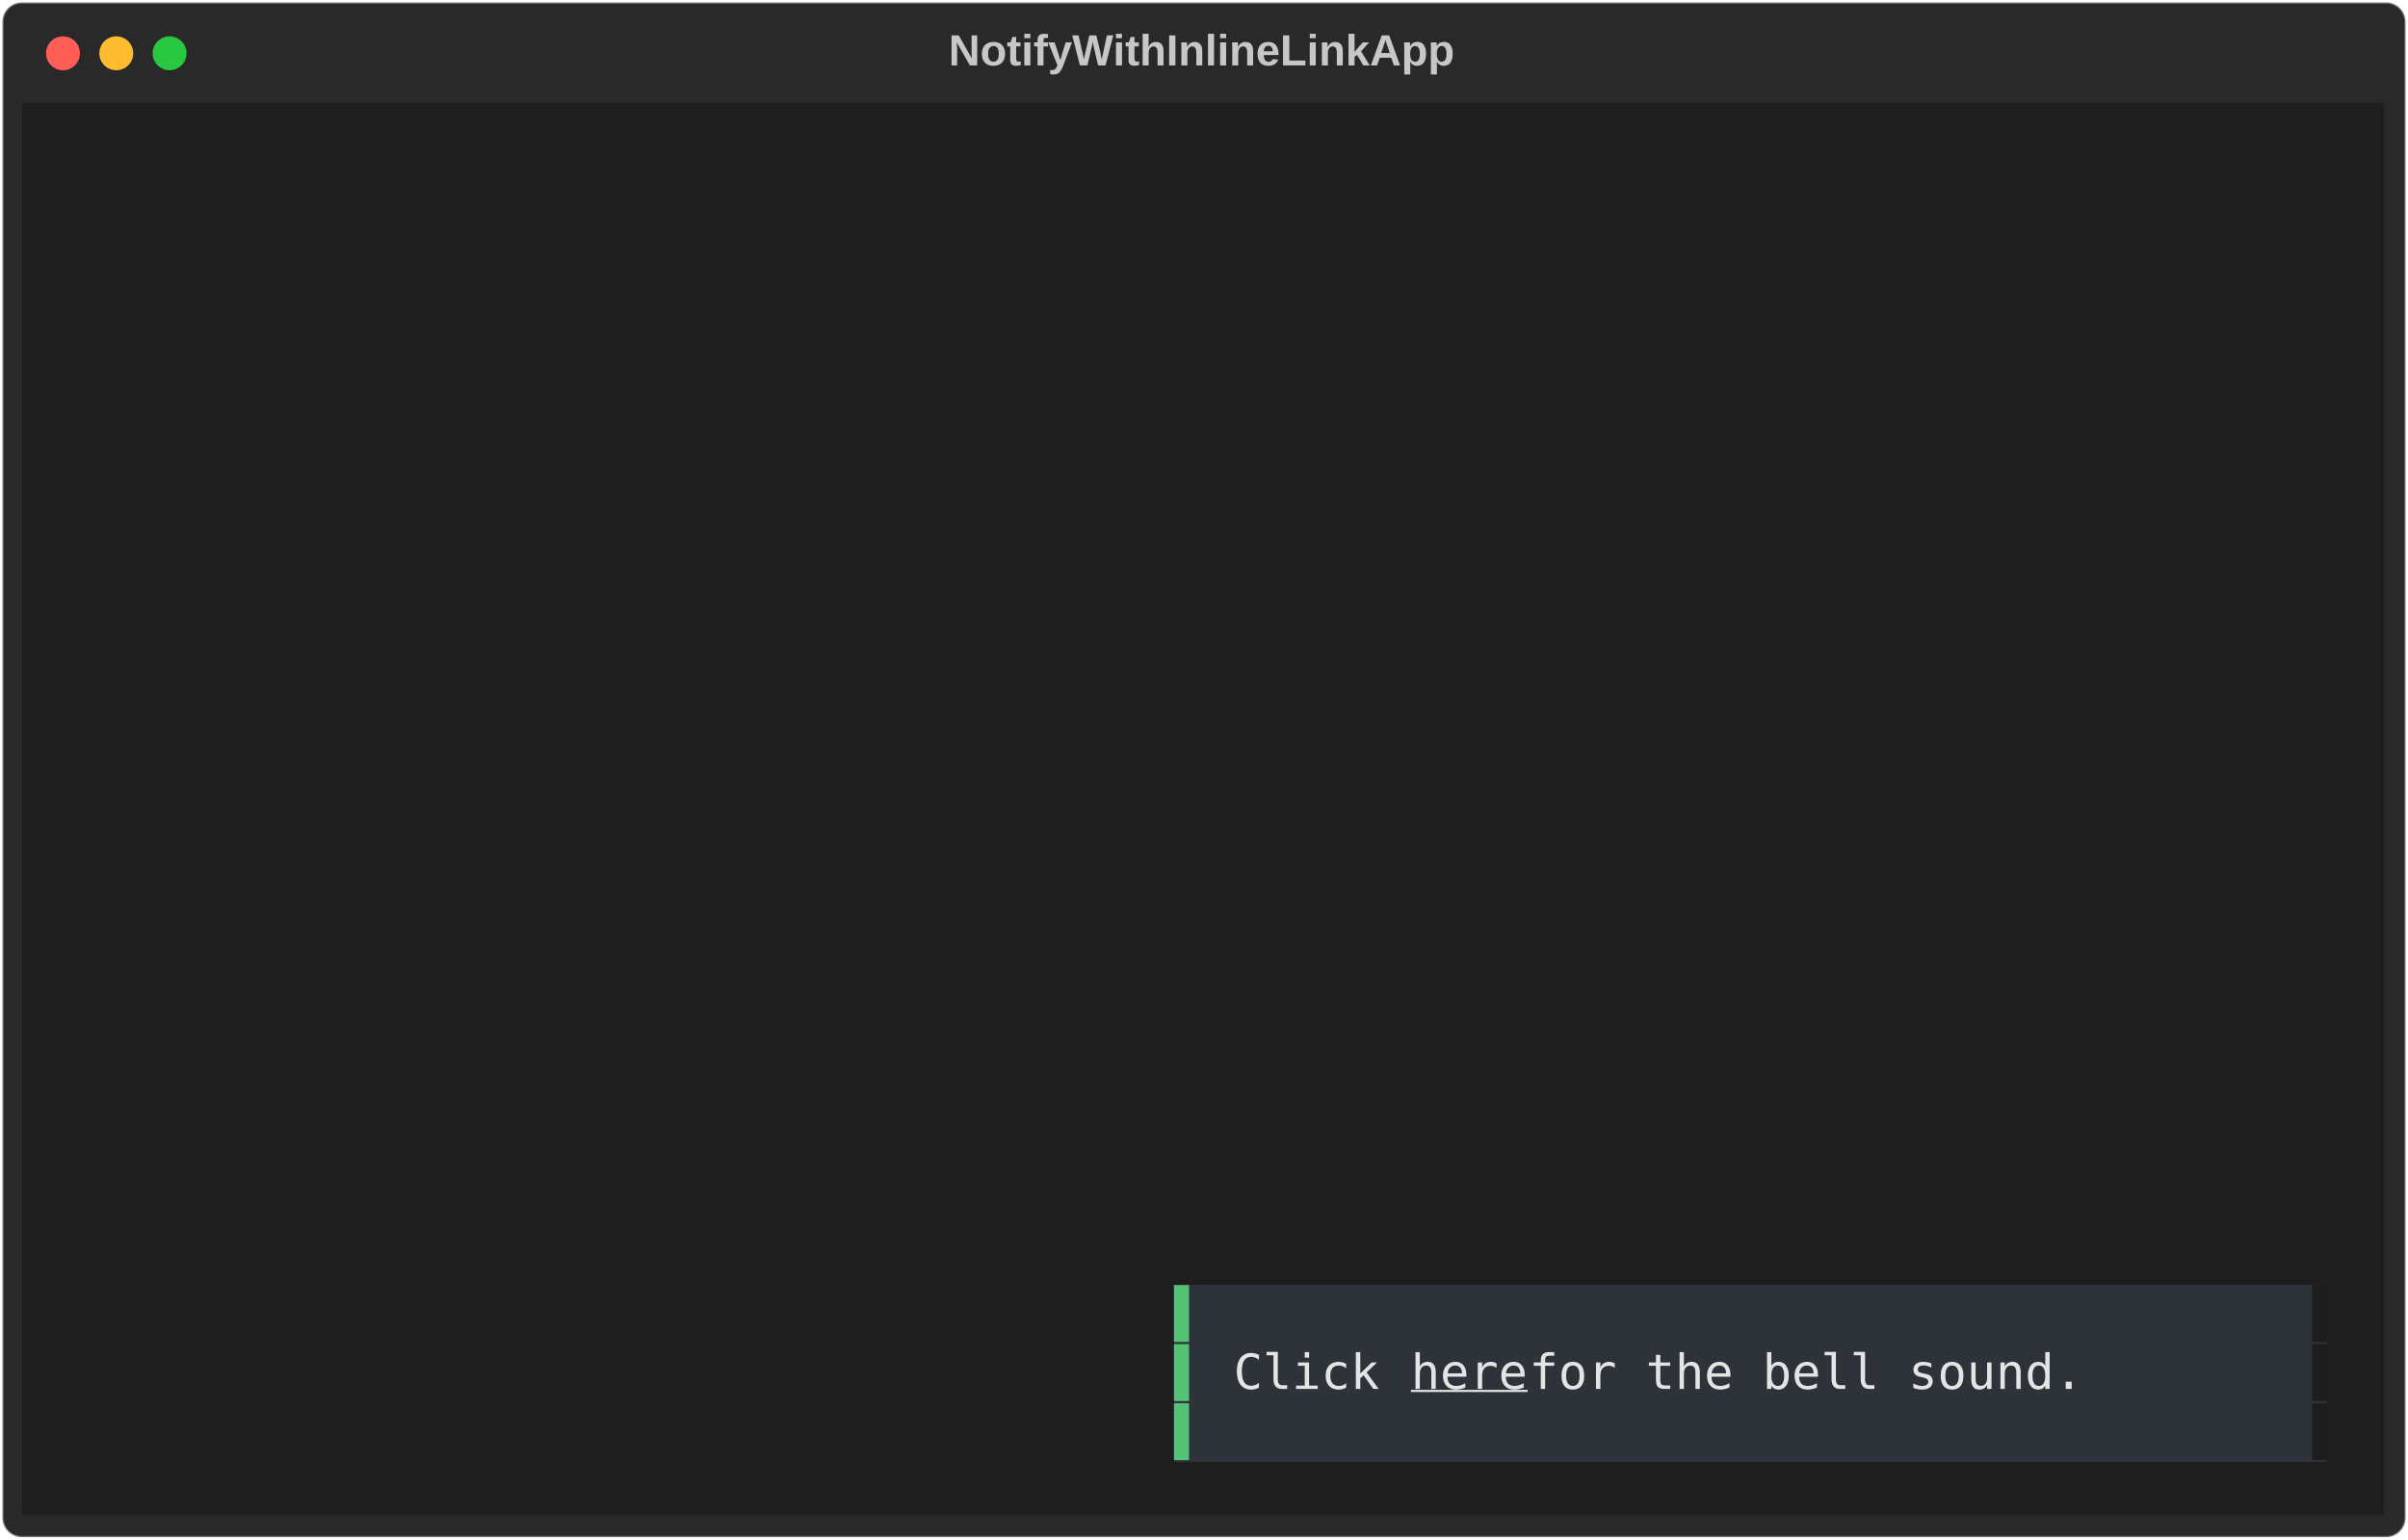
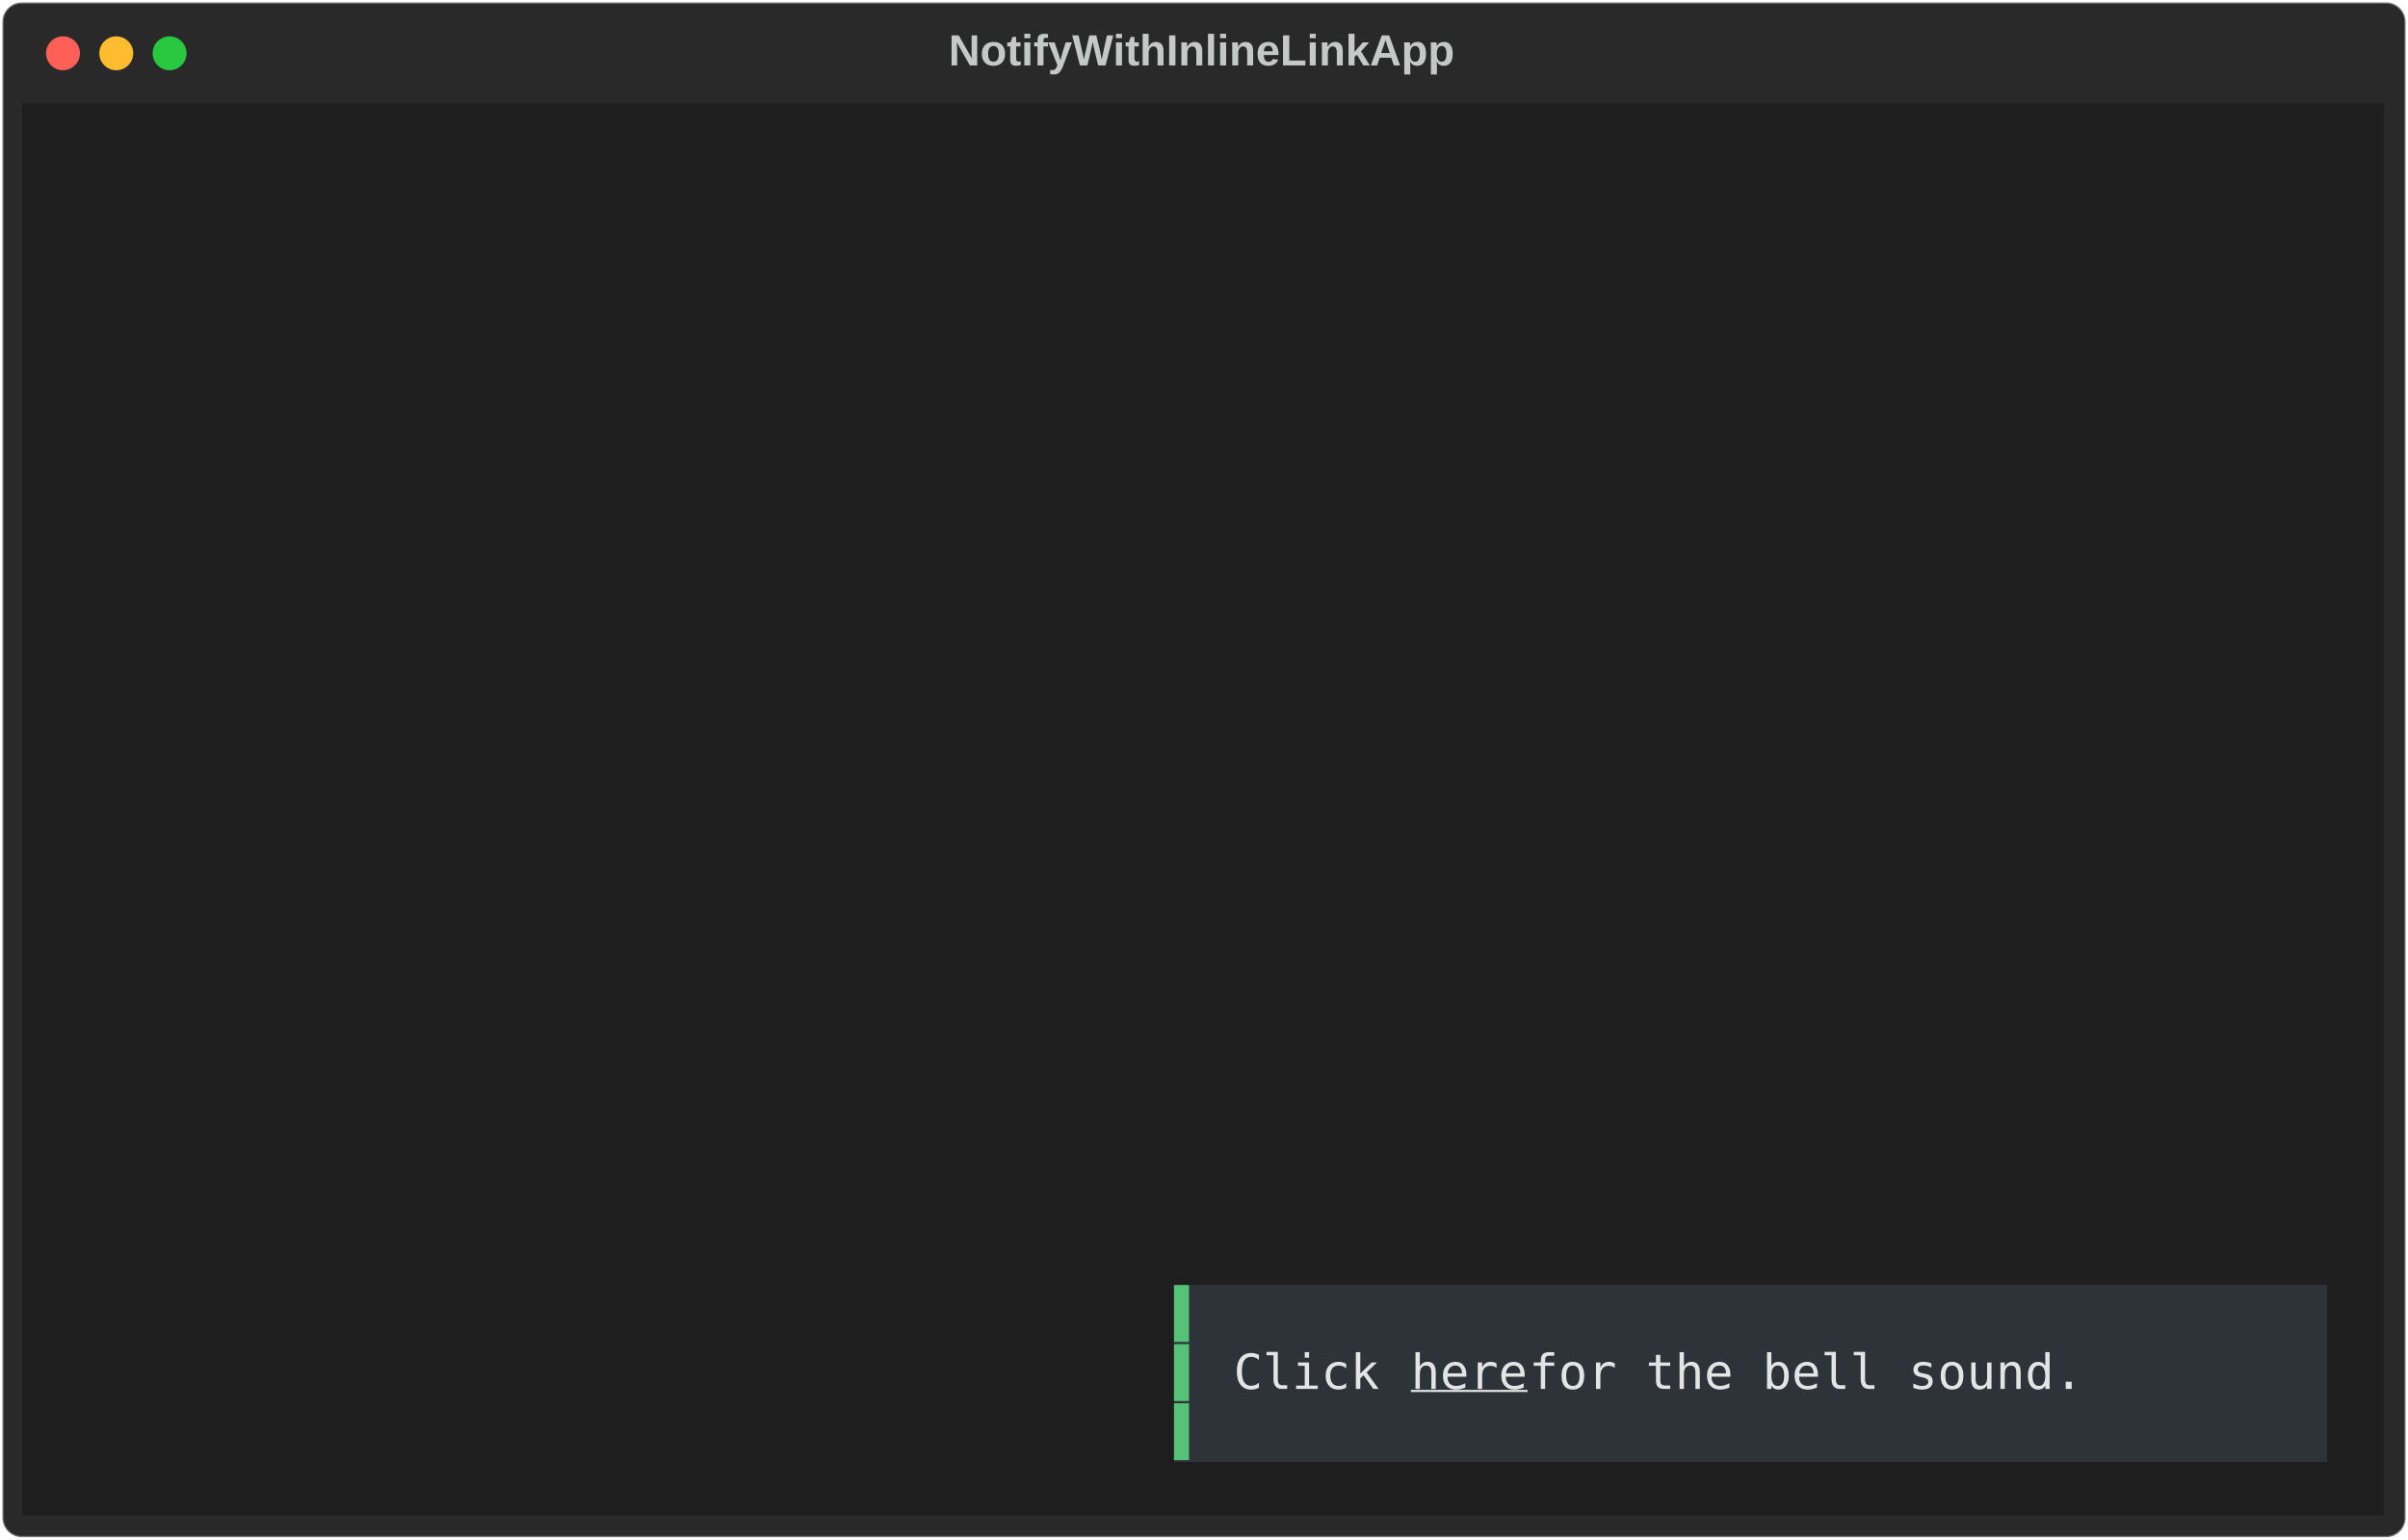
<svg xmlns="http://www.w3.org/2000/svg" class="rich-terminal" viewBox="0 0 994 635.6">
  <style>

    @font-face {
        font-family: "Fira Code";
        src: local("FiraCode-Regular"),
                url("https://cdnjs.cloudflare.com/ajax/libs/firacode/6.2.0/woff2/FiraCode-Regular.woff2") format("woff2"),
                url("https://cdnjs.cloudflare.com/ajax/libs/firacode/6.2.0/woff/FiraCode-Regular.woff") format("woff");
        font-style: normal;
        font-weight: 400;
    }
    @font-face {
        font-family: "Fira Code";
        src: local("FiraCode-Bold"),
                url("https://cdnjs.cloudflare.com/ajax/libs/firacode/6.2.0/woff2/FiraCode-Bold.woff2") format("woff2"),
                url("https://cdnjs.cloudflare.com/ajax/libs/firacode/6.2.0/woff/FiraCode-Bold.woff") format("woff");
        font-style: bold;
        font-weight: 700;
    }

-     .terminal-475433983-matrix {
+     .terminal-2305998280-matrix {
        font-family: Fira Code, monospace;
        font-size: 20px;
        line-height: 24.4px;
        font-variant-east-asian: full-width;
    }

-     .terminal-475433983-title {
+     .terminal-2305998280-title {
        font-size: 18px;
        font-weight: bold;
        font-family: arial;
    }

-     .terminal-475433983-r1 { fill: #e1e1e1 }
- .terminal-475433983-r2 { fill: #c5c8c6 }
- .terminal-475433983-r3 { fill: #56c278 }
- .terminal-475433983-r4 { fill: #1d1d1d }
- .terminal-475433983-r5 { fill: #e3e4e4 }
- .terminal-475433983-r6 { fill: #e3e4e4;text-decoration: underline; }
+     .terminal-2305998280-r1 { fill: #e1e1e1 }
+ .terminal-2305998280-r2 { fill: #c5c8c6 }
+ .terminal-2305998280-r3 { fill: #56c278 }
+ .terminal-2305998280-r4 { fill: #e3e4e4 }
+ .terminal-2305998280-r5 { fill: #e3e4e4;text-decoration: underline; }
    </style>
  <defs>
-     <clipPath id="terminal-475433983-clip-terminal">
+     <clipPath id="terminal-2305998280-clip-terminal">
      <rect x="0" y="0" width="975.0" height="584.6" />
    </clipPath>
-     <clipPath id="terminal-475433983-line-0">
+     <clipPath id="terminal-2305998280-line-0">
      <rect x="0" y="1.5" width="976" height="24.65" />
    </clipPath>
-     <clipPath id="terminal-475433983-line-1">
+     <clipPath id="terminal-2305998280-line-1">
      <rect x="0" y="25.9" width="976" height="24.65" />
    </clipPath>
-     <clipPath id="terminal-475433983-line-2">
+     <clipPath id="terminal-2305998280-line-2">
      <rect x="0" y="50.3" width="976" height="24.65" />
    </clipPath>
-     <clipPath id="terminal-475433983-line-3">
+     <clipPath id="terminal-2305998280-line-3">
      <rect x="0" y="74.7" width="976" height="24.65" />
    </clipPath>
-     <clipPath id="terminal-475433983-line-4">
+     <clipPath id="terminal-2305998280-line-4">
      <rect x="0" y="99.1" width="976" height="24.65" />
    </clipPath>
-     <clipPath id="terminal-475433983-line-5">
+     <clipPath id="terminal-2305998280-line-5">
      <rect x="0" y="123.5" width="976" height="24.65" />
    </clipPath>
-     <clipPath id="terminal-475433983-line-6">
+     <clipPath id="terminal-2305998280-line-6">
      <rect x="0" y="147.9" width="976" height="24.65" />
    </clipPath>
-     <clipPath id="terminal-475433983-line-7">
+     <clipPath id="terminal-2305998280-line-7">
      <rect x="0" y="172.3" width="976" height="24.65" />
    </clipPath>
-     <clipPath id="terminal-475433983-line-8">
+     <clipPath id="terminal-2305998280-line-8">
      <rect x="0" y="196.7" width="976" height="24.65" />
    </clipPath>
-     <clipPath id="terminal-475433983-line-9">
+     <clipPath id="terminal-2305998280-line-9">
      <rect x="0" y="221.1" width="976" height="24.65" />
    </clipPath>
-     <clipPath id="terminal-475433983-line-10">
+     <clipPath id="terminal-2305998280-line-10">
      <rect x="0" y="245.5" width="976" height="24.65" />
    </clipPath>
-     <clipPath id="terminal-475433983-line-11">
+     <clipPath id="terminal-2305998280-line-11">
      <rect x="0" y="269.9" width="976" height="24.65" />
    </clipPath>
-     <clipPath id="terminal-475433983-line-12">
+     <clipPath id="terminal-2305998280-line-12">
      <rect x="0" y="294.3" width="976" height="24.65" />
    </clipPath>
-     <clipPath id="terminal-475433983-line-13">
+     <clipPath id="terminal-2305998280-line-13">
      <rect x="0" y="318.7" width="976" height="24.65" />
    </clipPath>
-     <clipPath id="terminal-475433983-line-14">
+     <clipPath id="terminal-2305998280-line-14">
      <rect x="0" y="343.1" width="976" height="24.65" />
    </clipPath>
-     <clipPath id="terminal-475433983-line-15">
+     <clipPath id="terminal-2305998280-line-15">
      <rect x="0" y="367.5" width="976" height="24.65" />
    </clipPath>
-     <clipPath id="terminal-475433983-line-16">
+     <clipPath id="terminal-2305998280-line-16">
      <rect x="0" y="391.9" width="976" height="24.65" />
    </clipPath>
-     <clipPath id="terminal-475433983-line-17">
+     <clipPath id="terminal-2305998280-line-17">
      <rect x="0" y="416.3" width="976" height="24.65" />
    </clipPath>
-     <clipPath id="terminal-475433983-line-18">
+     <clipPath id="terminal-2305998280-line-18">
      <rect x="0" y="440.7" width="976" height="24.65" />
    </clipPath>
-     <clipPath id="terminal-475433983-line-19">
+     <clipPath id="terminal-2305998280-line-19">
      <rect x="0" y="465.1" width="976" height="24.65" />
    </clipPath>
-     <clipPath id="terminal-475433983-line-20">
+     <clipPath id="terminal-2305998280-line-20">
      <rect x="0" y="489.5" width="976" height="24.65" />
    </clipPath>
-     <clipPath id="terminal-475433983-line-21">
+     <clipPath id="terminal-2305998280-line-21">
      <rect x="0" y="513.9" width="976" height="24.65" />
    </clipPath>
-     <clipPath id="terminal-475433983-line-22">
+     <clipPath id="terminal-2305998280-line-22">
      <rect x="0" y="538.3" width="976" height="24.65" />
    </clipPath>
  </defs>
  <rect fill="#292929" stroke="rgba(255,255,255,0.35)" stroke-width="1" x="1" y="1" width="992" height="633.6" rx="8" />
-   <text class="terminal-475433983-title" fill="#c5c8c6" text-anchor="middle" x="496" y="27">NotifyWithInlineLinkApp</text>
+   <text class="terminal-2305998280-title" fill="#c5c8c6" text-anchor="middle" x="496" y="27">NotifyWithInlineLinkApp</text>
  <g transform="translate(26,22)">
    <circle cx="0" cy="0" r="7" fill="#ff5f57" />
    <circle cx="22" cy="0" r="7" fill="#febc2e" />
    <circle cx="44" cy="0" r="7" fill="#28c840" />
  </g>
-   <g transform="translate(9, 41)" clip-path="url(#terminal-475433983-clip-terminal)">
+   <g transform="translate(9, 41)" clip-path="url(#terminal-2305998280-clip-terminal)">
    <rect fill="#1e1e1e" x="0" y="1.5" width="976" height="24.65" shape-rendering="crispEdges" />
    <rect fill="#1e1e1e" x="0" y="25.9" width="976" height="24.65" shape-rendering="crispEdges" />
    <rect fill="#1e1e1e" x="0" y="50.3" width="976" height="24.65" shape-rendering="crispEdges" />
    <rect fill="#1e1e1e" x="0" y="74.7" width="976" height="24.65" shape-rendering="crispEdges" />
    <rect fill="#1e1e1e" x="0" y="99.1" width="976" height="24.65" shape-rendering="crispEdges" />
    <rect fill="#1e1e1e" x="0" y="123.5" width="976" height="24.65" shape-rendering="crispEdges" />
    <rect fill="#1e1e1e" x="0" y="147.9" width="976" height="24.65" shape-rendering="crispEdges" />
    <rect fill="#1e1e1e" x="0" y="172.3" width="976" height="24.65" shape-rendering="crispEdges" />
    <rect fill="#1e1e1e" x="0" y="196.7" width="976" height="24.65" shape-rendering="crispEdges" />
    <rect fill="#1e1e1e" x="0" y="221.1" width="976" height="24.65" shape-rendering="crispEdges" />
    <rect fill="#1e1e1e" x="0" y="245.5" width="976" height="24.65" shape-rendering="crispEdges" />
    <rect fill="#1e1e1e" x="0" y="269.9" width="976" height="24.65" shape-rendering="crispEdges" />
    <rect fill="#1e1e1e" x="0" y="294.3" width="976" height="24.65" shape-rendering="crispEdges" />
    <rect fill="#1e1e1e" x="0" y="318.7" width="976" height="24.65" shape-rendering="crispEdges" />
    <rect fill="#1e1e1e" x="0" y="343.1" width="976" height="24.65" shape-rendering="crispEdges" />
    <rect fill="#1e1e1e" x="0" y="367.5" width="976" height="24.65" shape-rendering="crispEdges" />
    <rect fill="#1e1e1e" x="0" y="391.9" width="976" height="24.65" shape-rendering="crispEdges" />
    <rect fill="#1e1e1e" x="0" y="416.3" width="976" height="24.65" shape-rendering="crispEdges" />
    <rect fill="#1e1e1e" x="0" y="440.7" width="976" height="24.65" shape-rendering="crispEdges" />
    <rect fill="#1e1e1e" x="0" y="465.1" width="976" height="24.65" shape-rendering="crispEdges" />
    <rect fill="#1e1e1e" x="0" y="489.5" width="475.8" height="24.65" shape-rendering="crispEdges" />
    <rect fill="#2e3339" x="475.8" y="489.5" width="12.2" height="24.65" shape-rendering="crispEdges" />
-     <rect fill="#2e3339" x="488" y="489.5" width="451.4" height="24.65" shape-rendering="crispEdges" />
-     <rect fill="#2e3339" x="939.4" y="489.5" width="12.2" height="24.65" shape-rendering="crispEdges" />
+     <rect fill="#2e3339" x="488" y="489.5" width="463.6" height="24.65" shape-rendering="crispEdges" />
    <rect fill="#1e1e1e" x="951.6" y="489.5" width="24.4" height="24.65" shape-rendering="crispEdges" />
    <rect fill="#1e1e1e" x="0" y="513.9" width="475.8" height="24.65" shape-rendering="crispEdges" />
    <rect fill="#2e3339" x="475.8" y="513.9" width="12.2" height="24.65" shape-rendering="crispEdges" />
    <rect fill="#2e3339" x="488" y="513.9" width="12.2" height="24.65" shape-rendering="crispEdges" />
    <rect fill="#2e3339" x="500.2" y="513.9" width="73.2" height="24.65" shape-rendering="crispEdges" />
    <rect fill="#2e3339" x="573.4" y="513.9" width="48.8" height="24.65" shape-rendering="crispEdges" />
    <rect fill="#2e3339" x="622.2" y="513.9" width="244" height="24.65" shape-rendering="crispEdges" />
-     <rect fill="#2e3339" x="866.2" y="513.9" width="73.2" height="24.65" shape-rendering="crispEdges" />
-     <rect fill="#2e3339" x="939.4" y="513.9" width="12.2" height="24.65" shape-rendering="crispEdges" />
+     <rect fill="#2e3339" x="866.2" y="513.9" width="85.4" height="24.65" shape-rendering="crispEdges" />
    <rect fill="#1e1e1e" x="951.6" y="513.9" width="24.4" height="24.65" shape-rendering="crispEdges" />
    <rect fill="#1e1e1e" x="0" y="538.3" width="475.8" height="24.65" shape-rendering="crispEdges" />
    <rect fill="#2e3339" x="475.8" y="538.3" width="12.2" height="24.65" shape-rendering="crispEdges" />
-     <rect fill="#2e3339" x="488" y="538.3" width="451.4" height="24.65" shape-rendering="crispEdges" />
-     <rect fill="#2e3339" x="939.4" y="538.3" width="12.2" height="24.65" shape-rendering="crispEdges" />
+     <rect fill="#2e3339" x="488" y="538.3" width="463.6" height="24.65" shape-rendering="crispEdges" />
    <rect fill="#1e1e1e" x="951.6" y="538.3" width="24.4" height="24.65" shape-rendering="crispEdges" />
    <rect fill="#1e1e1e" x="0" y="562.7" width="976" height="24.65" shape-rendering="crispEdges" />
-     <g class="terminal-475433983-matrix">
-       <text class="terminal-475433983-r2" x="976" y="20" textLength="12.2" clip-path="url(#terminal-475433983-line-0)">
- </text>
-       <text class="terminal-475433983-r2" x="976" y="44.4" textLength="12.2" clip-path="url(#terminal-475433983-line-1)">
- </text>
-       <text class="terminal-475433983-r2" x="976" y="68.8" textLength="12.2" clip-path="url(#terminal-475433983-line-2)">
- </text>
-       <text class="terminal-475433983-r2" x="976" y="93.2" textLength="12.2" clip-path="url(#terminal-475433983-line-3)">
- </text>
-       <text class="terminal-475433983-r2" x="976" y="117.6" textLength="12.2" clip-path="url(#terminal-475433983-line-4)">
- </text>
-       <text class="terminal-475433983-r2" x="976" y="142" textLength="12.2" clip-path="url(#terminal-475433983-line-5)">
- </text>
-       <text class="terminal-475433983-r2" x="976" y="166.4" textLength="12.2" clip-path="url(#terminal-475433983-line-6)">
- </text>
-       <text class="terminal-475433983-r2" x="976" y="190.8" textLength="12.2" clip-path="url(#terminal-475433983-line-7)">
- </text>
-       <text class="terminal-475433983-r2" x="976" y="215.2" textLength="12.2" clip-path="url(#terminal-475433983-line-8)">
- </text>
-       <text class="terminal-475433983-r2" x="976" y="239.6" textLength="12.2" clip-path="url(#terminal-475433983-line-9)">
- </text>
-       <text class="terminal-475433983-r2" x="976" y="264" textLength="12.2" clip-path="url(#terminal-475433983-line-10)">
- </text>
-       <text class="terminal-475433983-r2" x="976" y="288.4" textLength="12.2" clip-path="url(#terminal-475433983-line-11)">
- </text>
-       <text class="terminal-475433983-r2" x="976" y="312.8" textLength="12.2" clip-path="url(#terminal-475433983-line-12)">
- </text>
-       <text class="terminal-475433983-r2" x="976" y="337.2" textLength="12.2" clip-path="url(#terminal-475433983-line-13)">
- </text>
-       <text class="terminal-475433983-r2" x="976" y="361.6" textLength="12.2" clip-path="url(#terminal-475433983-line-14)">
- </text>
-       <text class="terminal-475433983-r2" x="976" y="386" textLength="12.2" clip-path="url(#terminal-475433983-line-15)">
- </text>
-       <text class="terminal-475433983-r2" x="976" y="410.4" textLength="12.2" clip-path="url(#terminal-475433983-line-16)">
- </text>
-       <text class="terminal-475433983-r2" x="976" y="434.8" textLength="12.2" clip-path="url(#terminal-475433983-line-17)">
- </text>
-       <text class="terminal-475433983-r2" x="976" y="459.2" textLength="12.2" clip-path="url(#terminal-475433983-line-18)">
- </text>
-       <text class="terminal-475433983-r2" x="976" y="483.6" textLength="12.2" clip-path="url(#terminal-475433983-line-19)">
- </text>
-       <text class="terminal-475433983-r3" x="475.8" y="508" textLength="12.2" clip-path="url(#terminal-475433983-line-20)">▌</text>
-       <text class="terminal-475433983-r4" x="939.4" y="508" textLength="12.2" clip-path="url(#terminal-475433983-line-20)">▐</text>
-       <text class="terminal-475433983-r2" x="976" y="508" textLength="12.2" clip-path="url(#terminal-475433983-line-20)">
- </text>
-       <text class="terminal-475433983-r3" x="475.8" y="532.4" textLength="12.2" clip-path="url(#terminal-475433983-line-21)">▌</text>
-       <text class="terminal-475433983-r5" x="500.2" y="532.4" textLength="73.2" clip-path="url(#terminal-475433983-line-21)">Click </text>
-       <text class="terminal-475433983-r6" x="573.4" y="532.4" textLength="48.8" clip-path="url(#terminal-475433983-line-21)">here</text>
-       <text class="terminal-475433983-r5" x="622.2" y="532.4" textLength="244" clip-path="url(#terminal-475433983-line-21)"> for the bell sound.</text>
-       <text class="terminal-475433983-r4" x="939.4" y="532.4" textLength="12.2" clip-path="url(#terminal-475433983-line-21)">▐</text>
-       <text class="terminal-475433983-r2" x="976" y="532.4" textLength="12.2" clip-path="url(#terminal-475433983-line-21)">
- </text>
-       <text class="terminal-475433983-r3" x="475.8" y="556.8" textLength="12.2" clip-path="url(#terminal-475433983-line-22)">▌</text>
-       <text class="terminal-475433983-r4" x="939.4" y="556.8" textLength="12.2" clip-path="url(#terminal-475433983-line-22)">▐</text>
-       <text class="terminal-475433983-r2" x="976" y="556.8" textLength="12.2" clip-path="url(#terminal-475433983-line-22)">
+     <g class="terminal-2305998280-matrix">
+       <text class="terminal-2305998280-r2" x="976" y="20" textLength="12.2" clip-path="url(#terminal-2305998280-line-0)">
+ </text>
+       <text class="terminal-2305998280-r2" x="976" y="44.4" textLength="12.2" clip-path="url(#terminal-2305998280-line-1)">
+ </text>
+       <text class="terminal-2305998280-r2" x="976" y="68.8" textLength="12.2" clip-path="url(#terminal-2305998280-line-2)">
+ </text>
+       <text class="terminal-2305998280-r2" x="976" y="93.2" textLength="12.2" clip-path="url(#terminal-2305998280-line-3)">
+ </text>
+       <text class="terminal-2305998280-r2" x="976" y="117.6" textLength="12.2" clip-path="url(#terminal-2305998280-line-4)">
+ </text>
+       <text class="terminal-2305998280-r2" x="976" y="142" textLength="12.2" clip-path="url(#terminal-2305998280-line-5)">
+ </text>
+       <text class="terminal-2305998280-r2" x="976" y="166.4" textLength="12.2" clip-path="url(#terminal-2305998280-line-6)">
+ </text>
+       <text class="terminal-2305998280-r2" x="976" y="190.8" textLength="12.2" clip-path="url(#terminal-2305998280-line-7)">
+ </text>
+       <text class="terminal-2305998280-r2" x="976" y="215.2" textLength="12.2" clip-path="url(#terminal-2305998280-line-8)">
+ </text>
+       <text class="terminal-2305998280-r2" x="976" y="239.6" textLength="12.2" clip-path="url(#terminal-2305998280-line-9)">
+ </text>
+       <text class="terminal-2305998280-r2" x="976" y="264" textLength="12.2" clip-path="url(#terminal-2305998280-line-10)">
+ </text>
+       <text class="terminal-2305998280-r2" x="976" y="288.4" textLength="12.2" clip-path="url(#terminal-2305998280-line-11)">
+ </text>
+       <text class="terminal-2305998280-r2" x="976" y="312.8" textLength="12.2" clip-path="url(#terminal-2305998280-line-12)">
+ </text>
+       <text class="terminal-2305998280-r2" x="976" y="337.2" textLength="12.2" clip-path="url(#terminal-2305998280-line-13)">
+ </text>
+       <text class="terminal-2305998280-r2" x="976" y="361.6" textLength="12.2" clip-path="url(#terminal-2305998280-line-14)">
+ </text>
+       <text class="terminal-2305998280-r2" x="976" y="386" textLength="12.2" clip-path="url(#terminal-2305998280-line-15)">
+ </text>
+       <text class="terminal-2305998280-r2" x="976" y="410.4" textLength="12.2" clip-path="url(#terminal-2305998280-line-16)">
+ </text>
+       <text class="terminal-2305998280-r2" x="976" y="434.8" textLength="12.2" clip-path="url(#terminal-2305998280-line-17)">
+ </text>
+       <text class="terminal-2305998280-r2" x="976" y="459.2" textLength="12.2" clip-path="url(#terminal-2305998280-line-18)">
+ </text>
+       <text class="terminal-2305998280-r2" x="976" y="483.6" textLength="12.2" clip-path="url(#terminal-2305998280-line-19)">
+ </text>
+       <text class="terminal-2305998280-r3" x="475.8" y="508" textLength="12.2" clip-path="url(#terminal-2305998280-line-20)">▌</text>
+       <text class="terminal-2305998280-r2" x="976" y="508" textLength="12.2" clip-path="url(#terminal-2305998280-line-20)">
+ </text>
+       <text class="terminal-2305998280-r3" x="475.8" y="532.4" textLength="12.2" clip-path="url(#terminal-2305998280-line-21)">▌</text>
+       <text class="terminal-2305998280-r4" x="500.2" y="532.4" textLength="73.2" clip-path="url(#terminal-2305998280-line-21)">Click </text>
+       <text class="terminal-2305998280-r5" x="573.4" y="532.4" textLength="48.8" clip-path="url(#terminal-2305998280-line-21)">here</text>
+       <text class="terminal-2305998280-r4" x="622.2" y="532.4" textLength="244" clip-path="url(#terminal-2305998280-line-21)"> for the bell sound.</text>
+       <text class="terminal-2305998280-r2" x="976" y="532.4" textLength="12.2" clip-path="url(#terminal-2305998280-line-21)">
+ </text>
+       <text class="terminal-2305998280-r3" x="475.8" y="556.8" textLength="12.2" clip-path="url(#terminal-2305998280-line-22)">▌</text>
+       <text class="terminal-2305998280-r2" x="976" y="556.8" textLength="12.2" clip-path="url(#terminal-2305998280-line-22)">
</text>
    </g>
  </g>
</svg>
